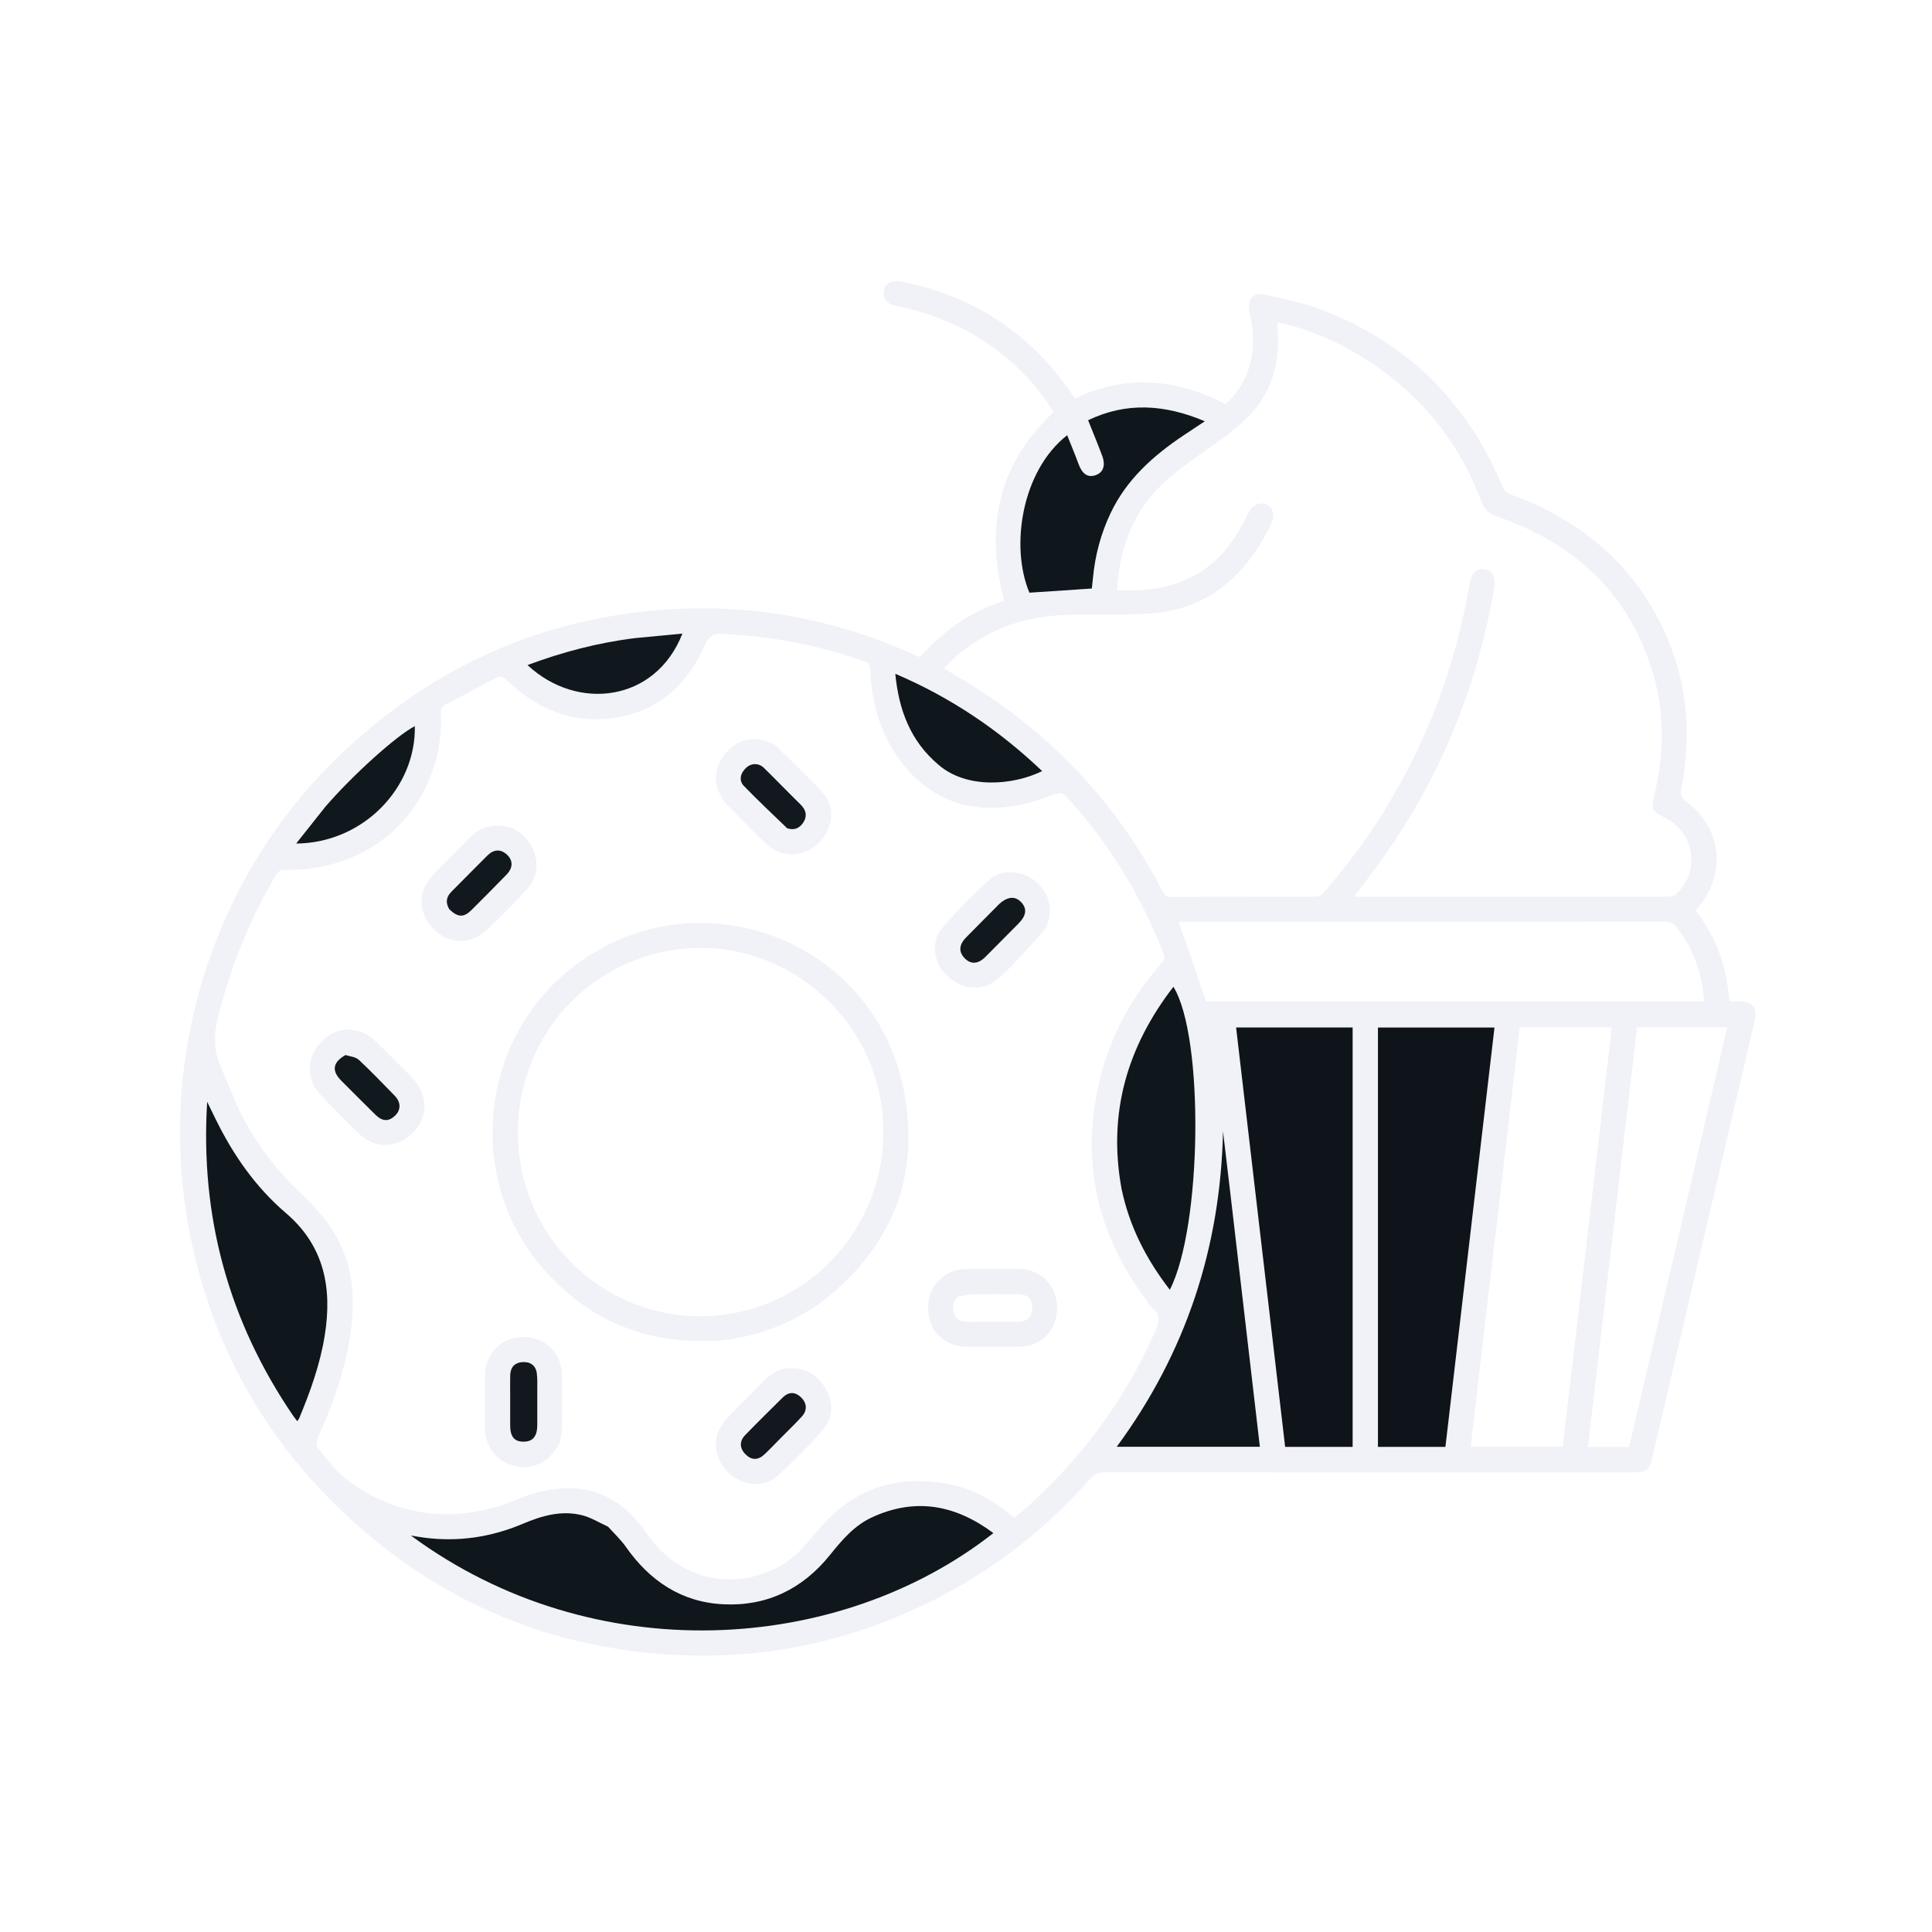
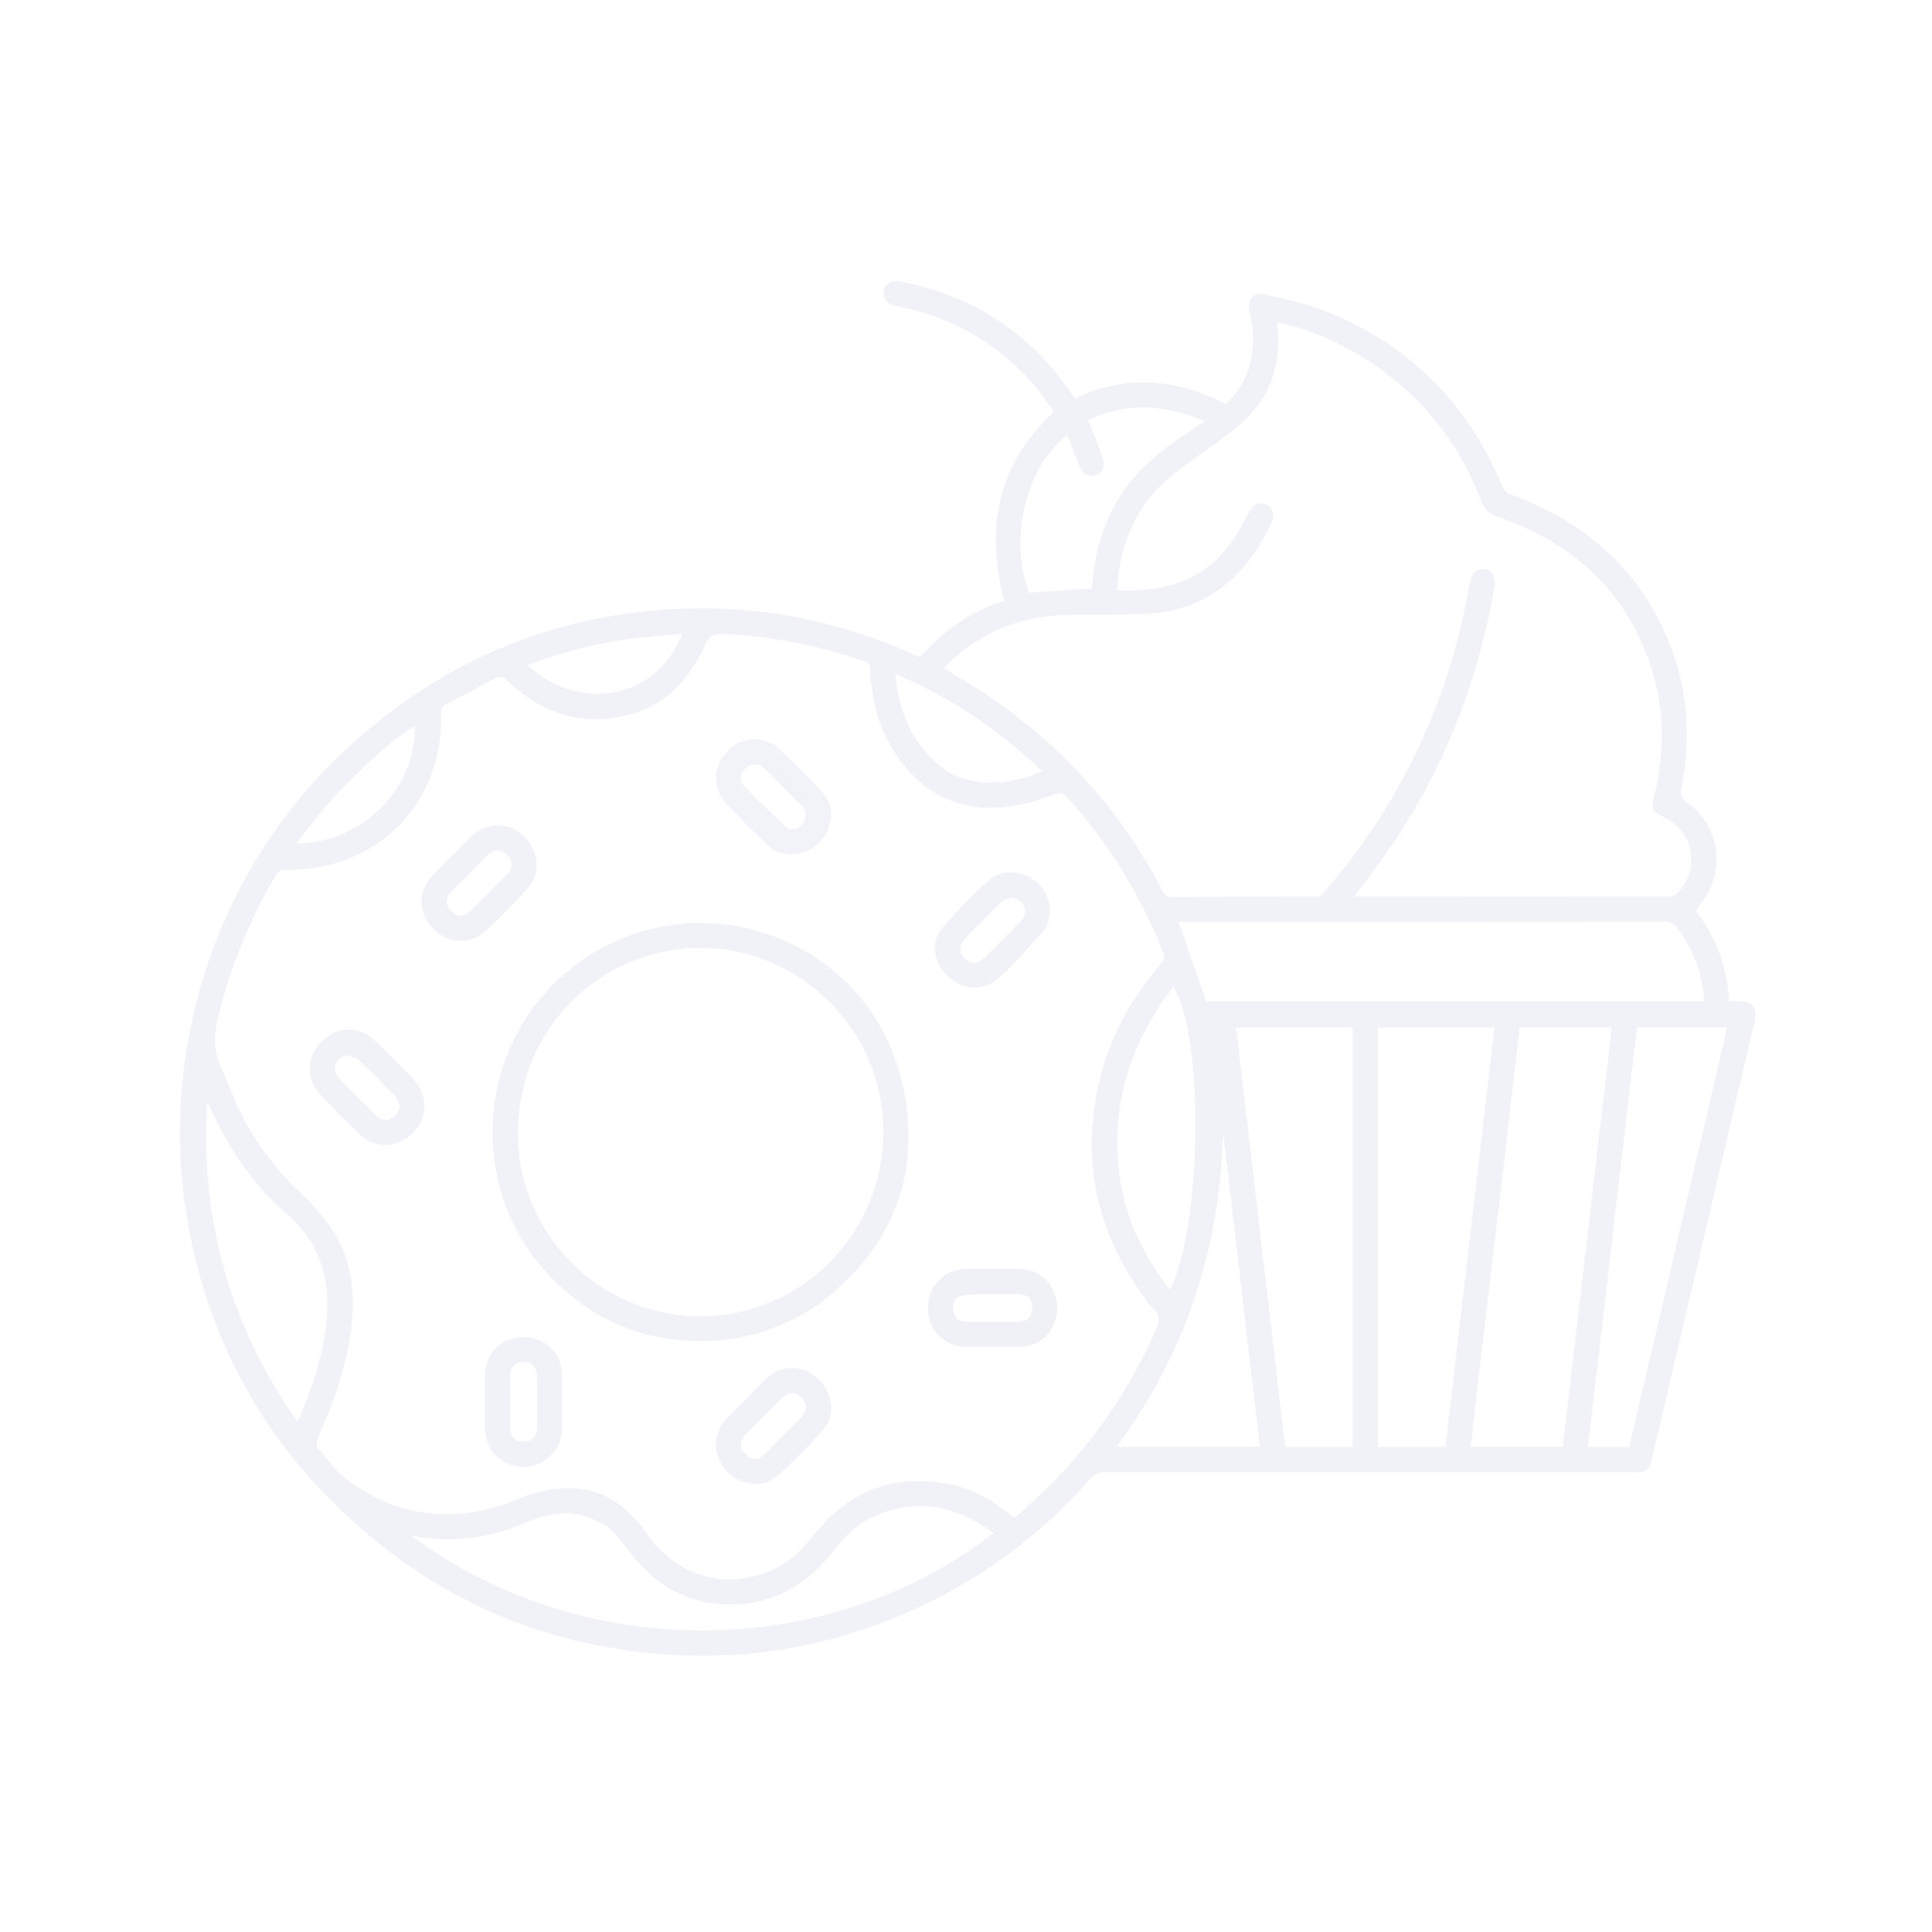
<svg xmlns="http://www.w3.org/2000/svg" version="1.1" id="Layer_1" x="0px" y="0px" width="100%" viewBox="0 0 1200 1200" enable-background="new 0 0 1200 1200" xml:space="preserve">
  <path fill="#0D141A00" opacity="1" stroke="none" d=" M674,1201   C449.333,1201 225.167,1201 1,1201   C1,801 1,401 1,1   C401,1 801,1 1201,1   C1201,401 1201,801 1201,1201   C1025.5,1201 850,1201 674,1201  M126.097,607.547   C110.463,659.7 107.428,712.517 117.883,766.012   C131.407,835.205 164.274,893.901 215.735,941.731   C270.321,992.467 335.107,1021.272 409.623,1027.257   C450.72,1030.558 491.148,1026.469 530.484,1013.927   C587.873,995.628 636.869,964.184 676.758,918.883   C679.505,915.764 682.237,914.41 686.514,914.416   C796.004,914.547 905.495,914.521 1014.986,914.517   C1022.6,914.517 1024.438,913.089 1026.111,905.956   C1044.672,826.81 1063.231,747.665 1081.789,668.519   C1084.484,657.027 1087.228,645.547 1089.836,634.036   C1091.66,625.987 1088.597,622.073 1080.635,621.995   C1078.517,621.975 1076.398,621.992 1074.113,621.992   C1072.65,600.832 1065.982,582.014 1053.281,565.547   C1054.776,563.61 1056.132,561.926 1057.408,560.185   C1072.088,540.164 1067.988,512.684 1047.761,498.279   C1044.06,495.643 1043.613,493.35 1044.383,489.362   C1050.536,457.514 1048.349,426.273 1035.586,396.324   C1016.743,352.106 983.149,323.514 938.558,307.192   C935.453,306.056 934.101,304.33 932.962,301.601   C911.265,249.628 874.213,213.127 821.769,192.723   C810.087,188.178 797.58,185.592 785.287,182.844   C778.641,181.359 774.846,185.821 775.898,192.542   C776.361,195.496 777.2,198.395 777.588,201.355   C780.094,220.431 775.918,237.326 761.266,250.967   C730.595,235.31 699.473,232.306 667.693,247.422   C666.863,246.288 666.155,245.376 665.505,244.424   C639.625,206.518 604.032,183.466 559.038,174.779   C553.844,173.776 549.936,175.897 549.042,180.262   C548.068,185.015 550.81,188.905 556.104,189.908   C582.127,194.838 605.365,205.615 625.686,222.669   C637.129,232.272 646.677,243.445 654.449,255.921   C619.36,288.669 611.949,328.279 623.713,373.174   C602.752,379.59 585.854,392.16 571.45,408.008   C570.755,407.843 570.411,407.819 570.118,407.685   C513.153,381.544 453.661,372.477 391.478,380.863   C337.774,388.104 289.069,407.791 245.616,439.954   C187.952,482.634 147.906,538.167 126.097,607.547  z" />
  <path fill="#F0F2F8" opacity="1" stroke="none" d=" M126.216,607.164   C147.906,538.167 187.952,482.634 245.616,439.954   C289.069,407.791 337.774,388.104 391.478,380.863   C453.661,372.477 513.153,381.544 570.118,407.685   C570.411,407.819 570.755,407.843 571.45,408.008   C585.854,392.16 602.752,379.59 623.713,373.174   C611.949,328.279 619.36,288.669 654.449,255.921   C646.677,243.445 637.129,232.272 625.686,222.669   C605.365,205.615 582.127,194.838 556.104,189.908   C550.81,188.905 548.068,185.015 549.042,180.262   C549.936,175.897 553.844,173.776 559.038,174.779   C604.032,183.466 639.625,206.518 665.505,244.424   C666.155,245.376 666.863,246.288 667.693,247.422   C699.473,232.306 730.595,235.31 761.266,250.967   C775.918,237.326 780.094,220.431 777.588,201.355   C777.2,198.395 776.361,195.496 775.898,192.542   C774.846,185.821 778.641,181.359 785.287,182.844   C797.58,185.592 810.087,188.178 821.769,192.723   C874.213,213.127 911.265,249.628 932.962,301.601   C934.101,304.33 935.453,306.056 938.558,307.192   C983.149,323.514 1016.743,352.106 1035.586,396.324   C1048.349,426.273 1050.536,457.514 1044.383,489.362   C1043.613,493.35 1044.06,495.643 1047.761,498.279   C1067.988,512.684 1072.088,540.164 1057.408,560.185   C1056.132,561.926 1054.776,563.61 1053.281,565.547   C1065.982,582.014 1072.65,600.832 1074.113,621.992   C1076.398,621.992 1078.517,621.975 1080.635,621.995   C1088.597,622.073 1091.66,625.987 1089.836,634.036   C1087.228,645.547 1084.484,657.027 1081.789,668.519   C1063.231,747.665 1044.672,826.81 1026.111,905.956   C1024.438,913.089 1022.6,914.517 1014.986,914.517   C905.495,914.521 796.004,914.547 686.514,914.416   C682.237,914.41 679.505,915.764 676.758,918.883   C636.869,964.184 587.873,995.628 530.484,1013.927   C491.148,1026.469 450.72,1030.558 409.623,1027.257   C335.107,1021.272 270.321,992.467 215.735,941.731   C164.274,893.901 131.407,835.205 117.883,766.012   C107.428,712.517 110.463,659.7 126.216,607.164  M794.049,200.282   C793.862,200.677 793.675,201.072 793.377,202.341   C795.652,225.376 789.858,245.796 772.433,261.622   C763.853,269.415 754.173,276.05 744.676,282.763   C731.428,292.127 718.485,301.714 709.47,315.579   C699.43,331.018 694.744,348.048 693.896,366.58   C724.148,368.162 749.586,360.046 766.843,333.915   C770.31,328.665 772.974,322.889 776.112,317.415   C778.541,313.177 782.808,311.65 786.725,313.43   C790.429,315.114 791.971,319.737 789.981,324.142   C788.137,328.225 786.168,332.284 783.874,336.126   C768.121,362.513 745.689,378.986 714.402,381.031   C698.64,382.062 682.781,381.677 666.965,381.832   C646.836,382.028 627.576,385.728 610.064,396.137   C601.244,401.379 593.053,407.495 586.36,415.161   C595.918,421.045 605.343,426.382 614.259,432.464   C623.322,438.648 632.171,445.221 640.614,452.225   C674.617,480.434 701.772,514.228 722.075,553.489   C723.202,555.669 724.265,557.093 727.231,557.079   C757.227,556.938 787.225,557.023 817.222,556.906   C818.776,556.899 820.798,556.038 821.806,554.881   C837.147,537.273 850.967,518.531 862.933,498.465   C887.894,456.607 904.339,411.601 912.613,363.581   C913.993,355.569 916.973,352.719 922.275,353.669   C927.508,354.608 929.26,358.514 927.866,366.443   C916.742,429.721 892.651,487.489 854.373,539.216   C850.082,545.015 845.692,550.74 841.303,556.559   C841.813,556.801 841.948,556.92 842.082,556.921   C907.075,556.95 972.067,556.98 1037.06,556.93   C1038.378,556.929 1039.993,556.315 1040.969,555.433   C1056.156,541.706 1052.68,517.101 1034.341,508.038   C1025.932,503.882 1025.422,502.721 1027.567,493.763   C1033.489,469.029 1034.118,444.224 1027.094,419.666   C1012.714,369.383 978.799,337.93 930.352,320.985   C925.422,319.261 922.185,317.011 920.275,311.893   C907.85,278.594 887.448,251.201 858.655,230.22   C839.23,216.065 818.075,205.597 794.049,200.282  M148.048,688.396   C157.888,708.685 171.045,726.398 187.557,741.883   C195.237,749.086 202.473,757.302 207.879,766.282   C220.849,787.828 220.975,811.534 216.52,835.512   C212.794,855.567 205.735,874.531 197.408,893.08   C196.65,894.768 196.156,897.723 197.068,898.826   C202.786,905.746 208.04,913.511 215.102,918.778   C244.755,940.893 277.574,946.1 312.833,934.502   C319.127,932.431 325.116,929.363 331.476,927.576   C350.771,922.155 369.632,922.733 386.095,935.444   C392.54,940.421 397.952,947.117 402.715,953.825   C422.333,981.449 456.456,988.977 485.699,971.957   C495.81,966.072 502.388,956.893 509.824,948.378   C530.827,924.328 557.413,915.935 588.496,921.633   C604.203,924.513 617.713,932.214 629.746,942.797   C630.77,942.036 631.739,941.4 632.614,940.653   C669.668,909.003 698.075,870.959 717.779,826.333   C720.332,820.551 720.682,816.339 715.598,812.166   C713.969,810.829 712.907,808.795 711.615,807.058   C684.497,770.615 673.074,730.03 680.21,684.886   C685.373,652.226 699.252,623.466 721.093,598.613   C722.859,596.604 723.809,595.097 722.664,592.168   C708.4,555.662 688.25,522.832 661.674,494.009   C660.717,492.971 658.254,492.498 656.799,492.891   C651.999,494.187 647.391,496.175 642.619,497.591   C606.886,508.194 577.132,498.598 557.228,469.826   C546.013,453.614 541.346,435.224 540.51,415.75   C540.396,413.086 539.699,411.758 536.936,410.786   C508.316,400.722 478.895,395.14 448.582,393.709   C442.566,393.425 440.21,395.35 437.85,400.649   C427.782,423.257 411.676,439.594 386.738,444.916   C358.702,450.899 334.93,441.805 314.665,422.429   C312.34,420.206 310.663,419.683 307.888,421.176   C297.651,426.687 287.373,432.127 277.023,437.422   C274.396,438.766 273.711,440.472 273.849,443.313   C274.403,454.721 272.858,465.888 269.341,476.771   C256.575,516.276 220.955,540.913 177.11,540.272   C173.989,540.226 172.717,541.315 171.345,543.628   C154.945,571.268 143.173,600.74 135.376,631.92   C132.773,642.326 132.613,652.173 136.871,662.047   C140.551,670.578 144.136,679.151 148.048,688.396  M1030.5,621.992   C1039.756,621.992 1049.012,621.992 1058.394,621.992   C1057.442,604.613 1051.801,589.64 1041.701,576.231   C1039.574,573.406 1037.297,572.436 1033.776,572.44   C934.961,572.539 836.147,572.519 737.332,572.519   C735.592,572.519 733.852,572.519 732.087,572.519   C737.868,589.266 743.427,605.37 749.165,621.992   C842.257,621.992 935.879,621.992 1030.5,621.992  M931.699,743.218   C930.473,753.461 929.228,763.701 928.025,773.947   C924.493,804.022 920.97,834.099 917.459,864.177   C916.118,875.666 914.818,887.159 913.505,898.6   C932.911,898.6 951.793,898.6 970.653,898.6   C980.835,811.545 990.971,724.88 1001.124,638.078   C981.741,638.078 962.988,638.078 943.902,638.078   C939.859,672.955 935.837,707.64 931.699,743.218  M855.864,660.5   C855.864,739.902 855.864,819.304 855.864,898.693   C870.184,898.693 883.927,898.693 897.776,898.693   C907.956,811.701 918.104,724.992 928.261,638.195   C903.796,638.195 879.919,638.195 855.864,638.195   C855.864,645.529 855.864,652.515 855.864,660.5  M840.15,772.5   C840.15,727.737 840.15,682.975 840.15,638.182   C815.764,638.182 791.889,638.182 767.759,638.182   C777.944,725.283 788.087,812.021 798.223,898.7   C812.444,898.7 826.189,898.7 840.15,898.7   C840.15,856.771 840.15,815.136 840.15,772.5  M377.362,948.033   C372.104,945.68 367.048,942.524 361.545,941.138   C348.699,937.9 336.532,941.455 324.701,946.463   C304.969,954.815 284.483,957.85 263.192,955.026   C260.916,954.724 258.656,954.309 255.226,953.761   C368.582,1037.4 521.044,1027.606 617.018,952.233   C593.609,934.745 568.662,929.949 541.599,942.446   C530.594,947.528 522.96,956.562 515.467,965.869   C498.537,986.896 476.331,997.794 449.261,996.444   C423.218,995.145 403.565,981.9 388.756,960.803   C385.631,956.35 381.579,952.55 377.362,948.033  M1039.894,779.292   C1050.862,732.279 1061.83,685.266 1072.836,638.091   C1053.913,638.091 1035.478,638.091 1016.782,638.091   C1006.608,725.072 996.459,811.837 986.293,898.752   C994.975,898.752 1003.404,898.752 1011.848,898.752   C1021.171,859.052 1030.442,819.58 1039.894,779.292  M182.445,879.888   C183.138,880.788 183.83,881.687 184.626,882.72   C185.113,882.003 185.587,881.504 185.835,880.91   C192.757,864.313 198.809,847.435 201.691,829.601   C206.437,800.229 201.531,773.924 177.647,753.512   C158.742,737.356 144.853,717.366 133.968,695.167   C132.201,691.561 130.437,687.954 128.672,684.348   C124.263,755.555 141.92,820.54 182.445,879.888  M764.502,744.069   C762.88,730.268 761.259,716.466 759.637,702.665   C758.067,774.808 736.627,840.195 693.608,898.637   C723.664,898.637 752.997,898.637 782.534,898.637   C776.548,847.158 770.607,796.057 764.502,744.069  M696.721,738.706   C701.491,761.934 712.102,782.333 726.598,801.114   C746.625,762.194 748.056,643.921 728.82,612.895   C700.138,650.087 688.01,691.301 696.721,738.706  M735.585,270.096   C739.558,267.468 743.53,264.841 748.355,261.65   C723.488,251.179 699.764,249.522 675.838,261.013   C678.872,268.632 681.871,275.803 684.58,283.083   C686.827,289.119 685.249,293.427 680.577,295.114   C675.765,296.851 672.216,294.453 669.948,288.303   C667.737,282.308 665.264,276.41 662.843,270.31   C634.685,292.305 627.283,339.213 639.378,368.132   C652.353,367.265 665.094,366.414 678.177,365.539   C678.393,363.494 678.659,361.207 678.873,358.915   C680.182,344.877 683.753,331.47 689.814,318.714   C699.742,297.815 716.206,283.082 735.585,270.096  M583.273,475.267   C600.456,490.216 629.295,487.844 647.299,478.941   C620.557,453.458 590.562,433.201 556.079,418.496   C558.296,441.079 565.485,460.344 583.273,475.267  M394.024,396.414   C371.297,399.193 349.358,405.012 327.653,413.069   C358.205,441.814 407.105,436.382 423.858,393.533   C413.972,394.461 404.437,395.355 394.024,396.414  M201.855,501.356   C196.018,508.718 190.181,516.08 183.938,523.952   C225.84,523.599 258.448,489.059 257.667,451.016   C246.398,456.795 219.275,481.191 201.855,501.356  z" />
  <path fill="#0E151B00" opacity="1" stroke="none" d=" M147.905,688.05   C144.136,679.151 140.551,670.578 136.871,662.047   C132.613,652.173 132.773,642.326 135.376,631.92   C143.173,600.74 154.945,571.268 171.345,543.628   C172.717,541.315 173.989,540.226 177.11,540.272   C220.955,540.913 256.575,516.276 269.341,476.771   C272.858,465.888 274.403,454.721 273.849,443.313   C273.711,440.472 274.396,438.766 277.023,437.422   C287.373,432.127 297.651,426.687 307.888,421.176   C310.663,419.683 312.34,420.206 314.665,422.429   C334.93,441.805 358.702,450.899 386.738,444.916   C411.676,439.594 427.782,423.257 437.85,400.649   C440.21,395.35 442.566,393.425 448.582,393.709   C478.895,395.14 508.316,400.722 536.936,410.786   C539.699,411.758 540.396,413.086 540.51,415.75   C541.346,435.224 546.013,453.614 557.228,469.826   C577.132,498.598 606.886,508.194 642.619,497.591   C647.391,496.175 651.999,494.187 656.799,492.891   C658.254,492.498 660.717,492.971 661.674,494.009   C688.25,522.832 708.4,555.662 722.664,592.168   C723.809,595.097 722.859,596.604 721.093,598.613   C699.252,623.466 685.373,652.226 680.21,684.886   C673.074,730.03 684.497,770.615 711.615,807.058   C712.907,808.795 713.969,810.829 715.598,812.166   C720.682,816.339 720.332,820.551 717.779,826.333   C698.075,870.959 669.668,909.003 632.614,940.653   C631.739,941.4 630.77,942.036 629.746,942.797   C617.713,932.214 604.203,924.513 588.496,921.633   C557.413,915.935 530.827,924.328 509.824,948.378   C502.388,956.893 495.81,966.072 485.699,971.957   C456.456,988.977 422.333,981.449 402.715,953.825   C397.952,947.117 392.54,940.421 386.095,935.444   C369.632,922.733 350.771,922.155 331.476,927.576   C325.116,929.363 319.127,932.431 312.833,934.502   C277.574,946.1 244.755,940.893 215.102,918.778   C208.04,913.511 202.786,905.746 197.068,898.826   C196.156,897.723 196.65,894.768 197.408,893.08   C205.735,874.531 212.794,855.567 216.52,835.512   C220.975,811.534 220.849,787.828 207.879,766.282   C202.473,757.302 195.237,749.086 187.557,741.883   C171.045,726.398 157.888,708.685 147.905,688.05  M507.954,810.473   C552.684,777.058 571.994,732.651 561.479,677.714   C543.027,581.307 428.793,540.804 352.951,602.968   C298.077,647.946 289.904,730.931 335.295,785.514   C361.388,816.891 395.018,832.934 436.027,833.008   C462.11,833.056 485.71,825.107 507.954,810.473  M656.456,809.136   C654.369,796.012 645.339,788.184 632.204,788.156   C621.725,788.133 611.246,788.122 600.768,788.159   C586.665,788.208 576.418,798.384 576.441,812.26   C576.464,826.481 586.309,836.436 600.519,836.512   C611.164,836.569 621.809,836.568 632.454,836.512   C647.643,836.433 657.734,825.319 656.456,809.136  M278.828,533.325   C275.012,537.272 270.942,541.006 267.43,545.207   C259.18,555.08 260.238,568.331 269.718,577.54   C278.691,586.257 292.479,586.831 301.7,578.189   C310.677,569.776 319.372,561.013 327.632,551.897   C336.328,542.301 334.65,527.71 324.463,518.436   C315.678,510.438 300.951,511.018 292.335,519.703   C287.997,524.074 283.664,528.45 278.828,533.325  M470.339,861.829   C463.484,868.867 456.21,875.551 449.88,883.033   C441.917,892.445 443.292,905.578 452.343,914.609   C460.658,922.905 474.121,924.465 482.754,916.781   C492.803,907.836 502.333,898.181 511.143,888.015   C517.221,881.001 517.871,872.133 513.437,863.652   C508.964,855.095 501.966,850.09 491.955,849.798   C482.607,849.525 476.535,855.035 470.339,861.829  M249.19,708.909   C265.724,700.27 268.564,682.053 255.404,668.757   C248.152,661.43 240.837,654.164 233.518,646.903   C223.841,637.305 209.952,636.971 200.506,646.073   C190.352,655.858 189.554,669.79 198.984,679.868   C206.82,688.242 214.903,696.406 223.216,704.305   C230.435,711.164 238.953,713.186 249.19,708.909  M347.712,895.917   C348.168,893.477 348.986,891.043 349.017,888.598   C349.163,877.11 349.269,865.616 349.052,854.13   C348.788,840.106 338.588,830.323 324.802,830.484   C311.147,830.644 301.279,840.765 301.184,854.828   C301.113,865.318 301.119,875.81 301.183,886.3   C301.262,898.946 308.264,907.955 319.922,910.576   C331.376,913.15 341.803,907.833 347.712,895.917  M480.961,462.39   C469.109,456.143 457.519,458.652 449.61,469.177   C442.307,478.896 443.24,491.189 452.199,500.389   C460.205,508.611 468.157,516.912 476.567,524.711   C485.363,532.868 498.496,532.538 507.413,524.575   C516.886,516.116 519.514,502.405 511.677,493.244   C502.427,482.432 491.656,472.922 480.961,462.39  M649.433,576.783   C654.604,565.817 652.225,554.969 642.946,547.21   C635.191,540.725 622.242,539.524 614.706,546.281   C604.204,555.698 594.167,565.807 585.101,576.602   C577.742,585.364 580.032,598.579 588.542,606.386   C597.824,614.904 610.216,615.801 619.402,608.33   C623.134,605.295 626.552,601.833 629.862,598.33   C636.357,591.457 642.676,584.418 649.433,576.783  z" />
  <path fill="#0E151B00" opacity="1" stroke="none" d=" M794.427,200.558   C818.075,205.597 839.23,216.065 858.655,230.22   C887.448,251.201 907.85,278.594 920.275,311.893   C922.185,317.011 925.422,319.261 930.352,320.985   C978.799,337.93 1012.714,369.383 1027.094,419.666   C1034.118,444.224 1033.489,469.029 1027.567,493.763   C1025.422,502.721 1025.932,503.882 1034.341,508.038   C1052.68,517.101 1056.156,541.706 1040.969,555.433   C1039.993,556.315 1038.378,556.929 1037.06,556.93   C972.067,556.98 907.075,556.95 842.082,556.921   C841.948,556.92 841.813,556.801 841.303,556.559   C845.692,550.74 850.082,545.015 854.373,539.216   C892.651,487.489 916.742,429.721 927.866,366.443   C929.26,358.514 927.508,354.608 922.275,353.669   C916.973,352.719 913.993,355.569 912.613,363.581   C904.339,411.601 887.894,456.607 862.933,498.465   C850.967,518.531 837.147,537.273 821.806,554.881   C820.798,556.038 818.776,556.899 817.222,556.906   C787.225,557.023 757.227,556.938 727.231,557.079   C724.265,557.093 723.202,555.669 722.075,553.489   C701.772,514.228 674.617,480.434 640.614,452.225   C632.171,445.221 623.322,438.648 614.259,432.464   C605.343,426.382 595.918,421.045 586.36,415.161   C593.053,407.495 601.244,401.379 610.064,396.137   C627.576,385.728 646.836,382.028 666.965,381.832   C682.781,381.677 698.64,382.062 714.402,381.031   C745.689,378.986 768.121,362.513 783.874,336.126   C786.168,332.284 788.137,328.225 789.981,324.142   C791.971,319.737 790.429,315.114 786.725,313.43   C782.808,311.65 778.541,313.177 776.112,317.415   C772.974,322.889 770.31,328.665 766.843,333.915   C749.586,360.046 724.148,368.162 693.896,366.58   C694.744,348.048 699.43,331.018 709.47,315.579   C718.485,301.714 731.428,292.127 744.676,282.763   C754.173,276.05 763.853,269.415 772.433,261.622   C789.858,245.796 795.652,225.376 793.672,201.682   C794.121,200.868 794.274,200.713 794.427,200.558  z" />
  <path fill="#0D141A00" opacity="1" stroke="none" d=" M1030,621.992   C935.879,621.992 842.257,621.992 749.165,621.992   C743.427,605.37 737.868,589.266 732.087,572.519   C733.852,572.519 735.592,572.519 737.332,572.519   C836.147,572.519 934.961,572.539 1033.776,572.44   C1037.297,572.436 1039.574,573.406 1041.701,576.231   C1051.801,589.64 1057.442,604.613 1058.394,621.992   C1049.012,621.992 1039.756,621.992 1030,621.992  z" />
  <path fill="#0E151B00" opacity="1" stroke="none" d=" M931.758,742.771   C935.837,707.64 939.859,672.955 943.902,638.078   C962.988,638.078 981.741,638.078 1001.124,638.078   C990.971,724.88 980.835,811.545 970.653,898.6   C951.793,898.6 932.911,898.6 913.505,898.6   C914.818,887.159 916.118,875.666 917.459,864.177   C920.97,834.099 924.493,804.022 928.025,773.947   C929.228,763.701 930.473,753.461 931.758,742.771  z" />
-   <path fill="#0E141A" opacity="1" stroke="none" d=" M855.864,660   C855.864,652.515 855.864,645.529 855.864,638.195   C879.919,638.195 903.796,638.195 928.261,638.195   C918.104,724.992 907.956,811.701 897.776,898.693   C883.927,898.693 870.184,898.693 855.864,898.693   C855.864,819.304 855.864,739.902 855.864,660  z" />
-   <path fill="#0E141A" opacity="1" stroke="none" d=" M840.15,773   C840.15,815.136 840.15,856.771 840.15,898.7   C826.189,898.7 812.444,898.7 798.223,898.7   C788.087,812.021 777.944,725.283 767.759,638.182   C791.889,638.182 815.764,638.182 840.15,638.182   C840.15,682.975 840.15,727.737 840.15,773  z" />
-   <path fill="#0F161C" opacity="1" stroke="none" d=" M377.658,948.241   C381.579,952.55 385.631,956.35 388.756,960.803   C403.565,981.9 423.218,995.145 449.261,996.444   C476.331,997.794 498.537,986.896 515.467,965.869   C522.96,956.562 530.594,947.528 541.599,942.446   C568.662,929.949 593.609,934.745 617.018,952.233   C521.044,1027.606 368.582,1037.4 255.226,953.761   C258.656,954.309 260.916,954.724 263.192,955.026   C284.483,957.85 304.969,954.815 324.701,946.463   C336.532,941.455 348.699,937.9 361.545,941.138   C367.048,942.524 372.104,945.68 377.658,948.241  z" />
+   <path fill="#0E141A00" opacity="1" stroke="none" d=" M855.864,660   C855.864,652.515 855.864,645.529 855.864,638.195   C879.919,638.195 903.796,638.195 928.261,638.195   C918.104,724.992 907.956,811.701 897.776,898.693   C883.927,898.693 870.184,898.693 855.864,898.693   C855.864,819.304 855.864,739.902 855.864,660  z" />
+   <path fill="#0E141A00" opacity="1" stroke="none" d=" M840.15,773   C840.15,815.136 840.15,856.771 840.15,898.7   C826.189,898.7 812.444,898.7 798.223,898.7   C788.087,812.021 777.944,725.283 767.759,638.182   C791.889,638.182 815.764,638.182 840.15,638.182   C840.15,682.975 840.15,727.737 840.15,773  z" />
+   <path fill="#0F161C00" opacity="1" stroke="none" d=" M377.658,948.241   C381.579,952.55 385.631,956.35 388.756,960.803   C403.565,981.9 423.218,995.145 449.261,996.444   C476.331,997.794 498.537,986.896 515.467,965.869   C522.96,956.562 530.594,947.528 541.599,942.446   C568.662,929.949 593.609,934.745 617.018,952.233   C521.044,1027.606 368.582,1037.4 255.226,953.761   C258.656,954.309 260.916,954.724 263.192,955.026   C284.483,957.85 304.969,954.815 324.701,946.463   C336.532,941.455 348.699,937.9 361.545,941.138   C367.048,942.524 372.104,945.68 377.658,948.241  z" />
  <path fill="#0E151B00" opacity="1" stroke="none" d=" M1039.803,779.699   C1030.442,819.58 1021.171,859.052 1011.848,898.752   C1003.404,898.752 994.975,898.752 986.293,898.752   C996.459,811.837 1006.608,725.072 1016.782,638.091   C1035.478,638.091 1053.913,638.091 1072.836,638.091   C1061.83,685.266 1050.862,732.279 1039.803,779.699  z" />
-   <path fill="#0F161C" opacity="1" stroke="none" d=" M182.248,879.6   C141.92,820.54 124.263,755.555 128.672,684.348   C130.437,687.954 132.201,691.561 133.968,695.167   C144.853,717.366 158.742,737.356 177.647,753.512   C201.531,773.924 206.437,800.229 201.691,829.601   C198.809,847.435 192.757,864.313 185.835,880.91   C185.587,881.504 185.113,882.003 184.626,882.72   C183.83,881.687 183.138,880.788 182.248,879.6  z" />
-   <path fill="#0F161C" opacity="1" stroke="none" d=" M764.584,744.513   C770.607,796.057 776.548,847.158 782.534,898.637   C752.997,898.637 723.664,898.637 693.608,898.637   C736.627,840.195 758.067,774.808 759.637,702.665   C761.259,716.466 762.88,730.268 764.584,744.513  z" />
-   <path fill="#0F161C" opacity="1" stroke="none" d=" M696.593,738.3   C688.01,691.301 700.138,650.087 728.82,612.895   C748.056,643.921 746.625,762.194 726.598,801.114   C712.102,782.333 701.491,761.934 696.593,738.3  z" />
-   <path fill="#0F161C" opacity="1" stroke="none" d=" M735.296,270.31   C716.206,283.082 699.742,297.815 689.814,318.714   C683.753,331.47 680.182,344.877 678.873,358.915   C678.659,361.207 678.393,363.494 678.177,365.539   C665.094,366.414 652.353,367.265 639.378,368.132   C627.283,339.213 634.685,292.305 662.843,270.31   C665.264,276.41 667.737,282.308 669.948,288.303   C672.216,294.453 675.765,296.851 680.577,295.114   C685.249,293.427 686.827,289.119 684.58,283.083   C681.871,275.803 678.872,268.632 675.838,261.013   C699.764,249.522 723.488,251.179 748.355,261.65   C743.53,264.841 739.558,267.468 735.296,270.31  z" />
-   <path fill="#0F161C" opacity="1" stroke="none" d=" M582.977,475.067   C565.485,460.344 558.296,441.079 556.079,418.496   C590.562,433.201 620.557,453.458 647.299,478.941   C629.295,487.844 600.456,490.216 582.977,475.067  z" />
-   <path fill="#10171D" opacity="1" stroke="none" d=" M394.463,396.332   C404.437,395.355 413.972,394.461 423.858,393.533   C407.105,436.382 358.205,441.814 327.653,413.069   C349.358,405.012 371.297,399.193 394.463,396.332  z" />
-   <path fill="#10171D" opacity="1" stroke="none" d=" M202.081,501.083   C219.275,481.191 246.398,456.795 257.667,451.016   C258.448,489.059 225.84,523.599 183.938,523.952   C190.181,516.08 196.018,508.718 202.081,501.083  z" />
+   <path fill="#0F161C00" opacity="1" stroke="none" d=" M182.248,879.6   C141.92,820.54 124.263,755.555 128.672,684.348   C130.437,687.954 132.201,691.561 133.968,695.167   C144.853,717.366 158.742,737.356 177.647,753.512   C201.531,773.924 206.437,800.229 201.691,829.601   C198.809,847.435 192.757,864.313 185.835,880.91   C185.587,881.504 185.113,882.003 184.626,882.72   C183.83,881.687 183.138,880.788 182.248,879.6  z" />
+   <path fill="#0F161C00" opacity="1" stroke="none" d=" M764.584,744.513   C770.607,796.057 776.548,847.158 782.534,898.637   C752.997,898.637 723.664,898.637 693.608,898.637   C736.627,840.195 758.067,774.808 759.637,702.665   C761.259,716.466 762.88,730.268 764.584,744.513  z" />
+   <path fill="#0F161C00" opacity="1" stroke="none" d=" M696.593,738.3   C688.01,691.301 700.138,650.087 728.82,612.895   C748.056,643.921 746.625,762.194 726.598,801.114   C712.102,782.333 701.491,761.934 696.593,738.3  z" />
+   <path fill="#0F161C00" opacity="1" stroke="none" d=" M735.296,270.31   C716.206,283.082 699.742,297.815 689.814,318.714   C683.753,331.47 680.182,344.877 678.873,358.915   C678.659,361.207 678.393,363.494 678.177,365.539   C665.094,366.414 652.353,367.265 639.378,368.132   C627.283,339.213 634.685,292.305 662.843,270.31   C665.264,276.41 667.737,282.308 669.948,288.303   C672.216,294.453 675.765,296.851 680.577,295.114   C685.249,293.427 686.827,289.119 684.58,283.083   C681.871,275.803 678.872,268.632 675.838,261.013   C699.764,249.522 723.488,251.179 748.355,261.65   C743.53,264.841 739.558,267.468 735.296,270.31  z" />
+   <path fill="#0F161C00" opacity="1" stroke="none" d=" M582.977,475.067   C565.485,460.344 558.296,441.079 556.079,418.496   C590.562,433.201 620.557,453.458 647.299,478.941   C629.295,487.844 600.456,490.216 582.977,475.067  z" />
+   <path fill="#10171D00" opacity="1" stroke="none" d=" M394.463,396.332   C404.437,395.355 413.972,394.461 423.858,393.533   C407.105,436.382 358.205,441.814 327.653,413.069   C349.358,405.012 371.297,399.193 394.463,396.332  z" />
+   <path fill="#10171D00" opacity="1" stroke="none" d=" M202.081,501.083   C219.275,481.191 246.398,456.795 257.667,451.016   C258.448,489.059 225.84,523.599 183.938,523.952   C190.181,516.08 196.018,508.718 202.081,501.083  z" />
  <path fill="#0E151B00" opacity="1" stroke="none" d=" M793.728,201.245   C793.675,201.072 793.862,200.677 794.238,200.42   C794.274,200.713 794.121,200.868 793.728,201.245  z" />
  <path fill="#F0F2F8" opacity="1" stroke="none" d=" M507.666,810.69   C485.71,825.107 462.11,833.056 436.027,833.008   C395.018,832.934 361.388,816.891 335.295,785.514   C289.904,730.931 298.077,647.946 352.951,602.968   C428.793,540.804 543.027,581.307 561.479,677.714   C571.994,732.651 552.684,777.058 507.666,810.69  M325.153,732.095   C325.368,732.724 325.616,733.345 325.792,733.985   C342.881,796.024 407.555,831.629 468.822,812.363   C523.036,795.314 555.954,740.871 547.312,685.403   C537.198,620.487 473.307,576.568 409.436,591.728   C347.2,606.5 309.75,668.4 325.153,732.095  z" />
  <path fill="#EFF1F7" opacity="1" stroke="none" d=" M656.541,809.557   C657.734,825.319 647.643,836.433 632.454,836.512   C621.809,836.568 611.164,836.569 600.519,836.512   C586.309,836.436 576.464,826.481 576.441,812.26   C576.418,798.384 586.665,788.208 600.768,788.159   C611.246,788.122 621.725,788.133 632.204,788.156   C645.339,788.184 654.369,796.012 656.541,809.557  M595.115,805.269   C591.588,808.501 591.113,812.378 592.912,816.595   C594.649,820.669 598.241,821.039 602.08,821.014   C612.208,820.948 622.338,821.065 632.465,820.962   C638.276,820.902 641.142,817.929 641.131,812.396   C641.119,806.778 638.363,803.943 632.497,803.878   C623.698,803.78 614.895,803.758 606.097,803.892   C602.67,803.945 599.25,804.509 595.115,805.269  z" />
  <path fill="#F0F2F8" opacity="1" stroke="none" d=" M279.078,533.074   C283.664,528.45 287.997,524.074 292.335,519.703   C300.951,511.018 315.678,510.438 324.463,518.436   C334.65,527.71 336.328,542.301 327.632,551.897   C319.372,561.013 310.677,569.776 301.7,578.189   C292.479,586.831 278.691,586.257 269.718,577.54   C260.238,568.331 259.18,555.08 267.43,545.207   C270.942,541.006 275.012,537.272 279.078,533.074  M279.34,565.099   C284.515,569.944 288.103,569.995 292.981,565.122   C300.274,557.837 307.565,550.548 314.725,543.133   C318.742,538.973 318.678,534.358 314.902,530.865   C310.987,527.243 306.756,527.379 302.636,531.474   C295.208,538.858 287.883,546.347 280.48,553.757   C277.259,556.981 276.467,560.502 279.34,565.099  z" />
  <path fill="#F0F2F8" opacity="1" stroke="none" d=" M470.587,861.579   C476.535,855.035 482.607,849.525 491.955,849.798   C501.966,850.09 508.964,855.095 513.437,863.652   C517.871,872.133 517.221,881.001 511.143,888.015   C502.333,898.181 492.803,907.836 482.754,916.781   C474.121,924.465 460.658,922.905 452.343,914.609   C443.292,905.578 441.917,892.445 449.88,883.033   C456.21,875.551 463.484,868.867 470.587,861.579  M484.819,893.32   C489.255,888.821 493.836,884.453 498.084,879.782   C501.701,875.805 501.162,871.127 497.126,867.521   C493.597,864.37 489.697,864.491 486.142,868.014   C478.346,875.738 470.522,883.437 462.874,891.306   C459.023,895.268 459.365,899.791 463.343,903.583   C466.954,907.025 470.886,907.034 474.809,903.356   C478.081,900.286 481.157,897.007 484.819,893.32  z" />
  <path fill="#F0F2F8" opacity="1" stroke="none" d=" M248.82,709.036   C238.953,713.186 230.435,711.164 223.216,704.305   C214.903,696.406 206.82,688.242 198.984,679.868   C189.554,669.79 190.352,655.858 200.506,646.073   C209.952,636.971 223.841,637.305 233.518,646.903   C240.837,654.164 248.152,661.43 255.404,668.757   C268.564,682.053 265.724,700.27 248.82,709.036  M214.22,655.388   C206.576,659.836 205.845,665.102 212.04,671.306   C219.102,678.378 226.134,685.48 233.278,692.468   C237.583,696.679 241.546,696.711 245.489,692.86   C249.093,689.34 249.045,684.555 245.135,680.544   C237.81,673.031 230.543,665.448 222.884,658.286   C220.966,656.492 217.652,656.19 214.22,655.388  z" />
  <path fill="#F0F2F8" opacity="1" stroke="none" d=" M347.517,896.259   C341.803,907.833 331.376,913.15 319.922,910.576   C308.264,907.955 301.262,898.946 301.183,886.3   C301.119,875.81 301.113,865.318 301.184,854.828   C301.279,840.765 311.147,830.644 324.802,830.484   C338.588,830.323 348.788,840.106 349.052,854.13   C349.269,865.616 349.163,877.11 349.017,888.598   C348.986,891.043 348.168,893.477 347.517,896.259  M316.873,866.504   C316.873,872.82 316.853,879.136 316.879,885.452   C316.908,892.332 319.455,895.419 325.071,895.462   C330.872,895.506 333.671,892.233 333.715,885.21   C333.76,877.897 333.751,870.584 333.715,863.271   C333.697,859.787 333.892,856.256 333.402,852.831   C332.7,847.915 329.15,845.558 324.074,846.049   C319.669,846.474 317.045,849.306 316.903,854.039   C316.788,857.859 316.875,861.684 316.873,866.504  z" />
  <path fill="#F1F3F9" opacity="1" stroke="none" d=" M481.252,462.619   C491.656,472.922 502.427,482.432 511.677,493.244   C519.514,502.405 516.886,516.116 507.413,524.575   C498.496,532.538 485.363,532.868 476.567,524.711   C468.157,516.912 460.205,508.611 452.199,500.389   C443.24,491.189 442.307,478.896 449.61,469.177   C457.519,458.652 469.109,456.143 481.252,462.619  M489.288,514.672   C493.878,516.009 497.185,514.005 499.325,510.23   C501.608,506.203 500.3,502.693 497.064,499.519   C489.46,492.06 482.068,484.384 474.466,476.923   C471.346,473.861 466.774,473.9 463.7,476.626   C459.853,480.037 458.728,484.734 461.966,488.083   C470.623,497.036 479.707,505.576 489.288,514.672  z" />
  <path fill="#F0F2F8" opacity="1" stroke="none" d=" M649.251,577.115   C642.676,584.418 636.357,591.457 629.862,598.33   C626.552,601.833 623.134,605.295 619.402,608.33   C610.216,615.801 597.824,614.904 588.542,606.386   C580.032,598.579 577.742,585.364 585.101,576.602   C594.167,565.807 604.204,555.698 614.706,546.281   C622.242,539.524 635.191,540.725 642.946,547.21   C652.225,554.969 654.604,565.817 649.251,577.115  M620.375,561.761   C613.584,568.609 606.764,575.429 600.011,582.314   C595.522,586.892 595.346,591.363 599.354,595.364   C603.099,599.101 607.583,598.812 611.975,594.425   C618.917,587.493 625.819,580.52 632.705,573.532   C637.496,568.67 638.01,564.416 634.375,560.471   C630.663,556.442 625.917,556.71 620.375,561.761  z" />
  <path fill="#0D141A00" opacity="1" stroke="none" d=" M325.082,731.686   C309.75,668.4 347.2,606.5 409.436,591.728   C473.307,576.568 537.198,620.487 547.312,685.403   C555.954,740.871 523.036,795.314 468.822,812.363   C407.555,831.629 342.881,796.024 325.792,733.985   C325.616,733.345 325.368,732.724 325.082,731.686  z" />
  <path fill="#0E151B00" opacity="1" stroke="none" d=" M595.471,805.055   C599.25,804.509 602.67,803.945 606.097,803.892   C614.895,803.758 623.698,803.78 632.497,803.878   C638.363,803.943 641.119,806.778 641.131,812.396   C641.142,817.929 638.276,820.902 632.465,820.962   C622.338,821.065 612.208,820.948 602.08,821.014   C598.241,821.039 594.649,820.669 592.912,816.595   C591.113,812.378 591.588,808.501 595.471,805.055  z" />
-   <path fill="#11181E" opacity="1" stroke="none" d=" M279.096,564.818   C276.467,560.502 277.259,556.981 280.48,553.757   C287.883,546.347 295.208,538.858 302.636,531.474   C306.756,527.379 310.987,527.243 314.902,530.865   C318.678,534.358 318.742,538.973 314.725,543.133   C307.565,550.548 300.274,557.837 292.981,565.122   C288.103,569.995 284.515,569.944 279.096,564.818  z" />
-   <path fill="#12181E" opacity="1" stroke="none" d=" M484.57,893.571   C481.157,897.007 478.081,900.286 474.809,903.356   C470.886,907.034 466.954,907.025 463.343,903.583   C459.365,899.791 459.023,895.268 462.874,891.306   C470.522,883.437 478.346,875.738 486.142,868.014   C489.697,864.491 493.597,864.37 497.126,867.521   C501.162,871.127 501.701,875.805 498.084,879.782   C493.836,884.453 489.255,888.821 484.57,893.571  z" />
-   <path fill="#11181E" opacity="1" stroke="none" d=" M214.599,655.295   C217.652,656.19 220.966,656.492 222.884,658.286   C230.543,665.448 237.81,673.031 245.135,680.544   C249.045,684.555 249.093,689.34 245.489,692.86   C241.546,696.711 237.583,696.679 233.278,692.468   C226.134,685.48 219.102,678.378 212.04,671.306   C205.845,665.102 206.576,659.836 214.599,655.295  z" />
-   <path fill="#12181E" opacity="1" stroke="none" d=" M316.873,866.005   C316.875,861.684 316.788,857.859 316.903,854.039   C317.045,849.306 319.669,846.474 324.074,846.049   C329.15,845.558 332.7,847.915 333.402,852.831   C333.892,856.256 333.697,859.787 333.715,863.271   C333.751,870.584 333.76,877.897 333.715,885.21   C333.671,892.233 330.872,895.506 325.071,895.462   C319.455,895.419 316.908,892.332 316.879,885.452   C316.853,879.136 316.873,872.82 316.873,866.005  z" />
-   <path fill="#11181E" opacity="1" stroke="none" d=" M488.954,514.476   C479.707,505.576 470.623,497.036 461.966,488.083   C458.728,484.734 459.853,480.037 463.7,476.626   C466.774,473.9 471.346,473.861 474.466,476.923   C482.068,484.384 489.46,492.06 497.064,499.519   C500.3,502.693 501.608,506.203 499.325,510.23   C497.185,514.005 493.878,516.009 488.954,514.476  z" />
-   <path fill="#11181E" opacity="1" stroke="none" d=" M620.632,561.496   C625.917,556.71 630.663,556.442 634.375,560.471   C638.01,564.416 637.496,568.67 632.705,573.532   C625.819,580.52 618.917,587.493 611.975,594.425   C607.583,598.812 603.099,599.101 599.354,595.364   C595.346,591.363 595.522,586.892 600.011,582.314   C606.764,575.429 613.584,568.609 620.632,561.496  z" />
+   <path fill="#11181E00" opacity="1" stroke="none" d=" M279.096,564.818   C276.467,560.502 277.259,556.981 280.48,553.757   C287.883,546.347 295.208,538.858 302.636,531.474   C306.756,527.379 310.987,527.243 314.902,530.865   C318.678,534.358 318.742,538.973 314.725,543.133   C307.565,550.548 300.274,557.837 292.981,565.122   C288.103,569.995 284.515,569.944 279.096,564.818  z" />
+   <path fill="#12181E00" opacity="1" stroke="none" d=" M484.57,893.571   C481.157,897.007 478.081,900.286 474.809,903.356   C470.886,907.034 466.954,907.025 463.343,903.583   C459.365,899.791 459.023,895.268 462.874,891.306   C470.522,883.437 478.346,875.738 486.142,868.014   C489.697,864.491 493.597,864.37 497.126,867.521   C501.162,871.127 501.701,875.805 498.084,879.782   C493.836,884.453 489.255,888.821 484.57,893.571  z" />
+   <path fill="#11181E00" opacity="1" stroke="none" d=" M214.599,655.295   C217.652,656.19 220.966,656.492 222.884,658.286   C230.543,665.448 237.81,673.031 245.135,680.544   C249.045,684.555 249.093,689.34 245.489,692.86   C241.546,696.711 237.583,696.679 233.278,692.468   C226.134,685.48 219.102,678.378 212.04,671.306   C205.845,665.102 206.576,659.836 214.599,655.295  z" />
+   <path fill="#12181E00" opacity="1" stroke="none" d=" M316.873,866.005   C316.875,861.684 316.788,857.859 316.903,854.039   C317.045,849.306 319.669,846.474 324.074,846.049   C329.15,845.558 332.7,847.915 333.402,852.831   C333.892,856.256 333.697,859.787 333.715,863.271   C333.751,870.584 333.76,877.897 333.715,885.21   C333.671,892.233 330.872,895.506 325.071,895.462   C319.455,895.419 316.908,892.332 316.879,885.452   C316.853,879.136 316.873,872.82 316.873,866.005  z" />
+   <path fill="#11181E00" opacity="1" stroke="none" d=" M488.954,514.476   C479.707,505.576 470.623,497.036 461.966,488.083   C458.728,484.734 459.853,480.037 463.7,476.626   C466.774,473.9 471.346,473.861 474.466,476.923   C482.068,484.384 489.46,492.06 497.064,499.519   C500.3,502.693 501.608,506.203 499.325,510.23   C497.185,514.005 493.878,516.009 488.954,514.476  z" />
+   <path fill="#11181E00" opacity="1" stroke="none" d=" M620.632,561.496   C625.917,556.71 630.663,556.442 634.375,560.471   C638.01,564.416 637.496,568.67 632.705,573.532   C625.819,580.52 618.917,587.493 611.975,594.425   C607.583,598.812 603.099,599.101 599.354,595.364   C595.346,591.363 595.522,586.892 600.011,582.314   C606.764,575.429 613.584,568.609 620.632,561.496  z" />
</svg>
